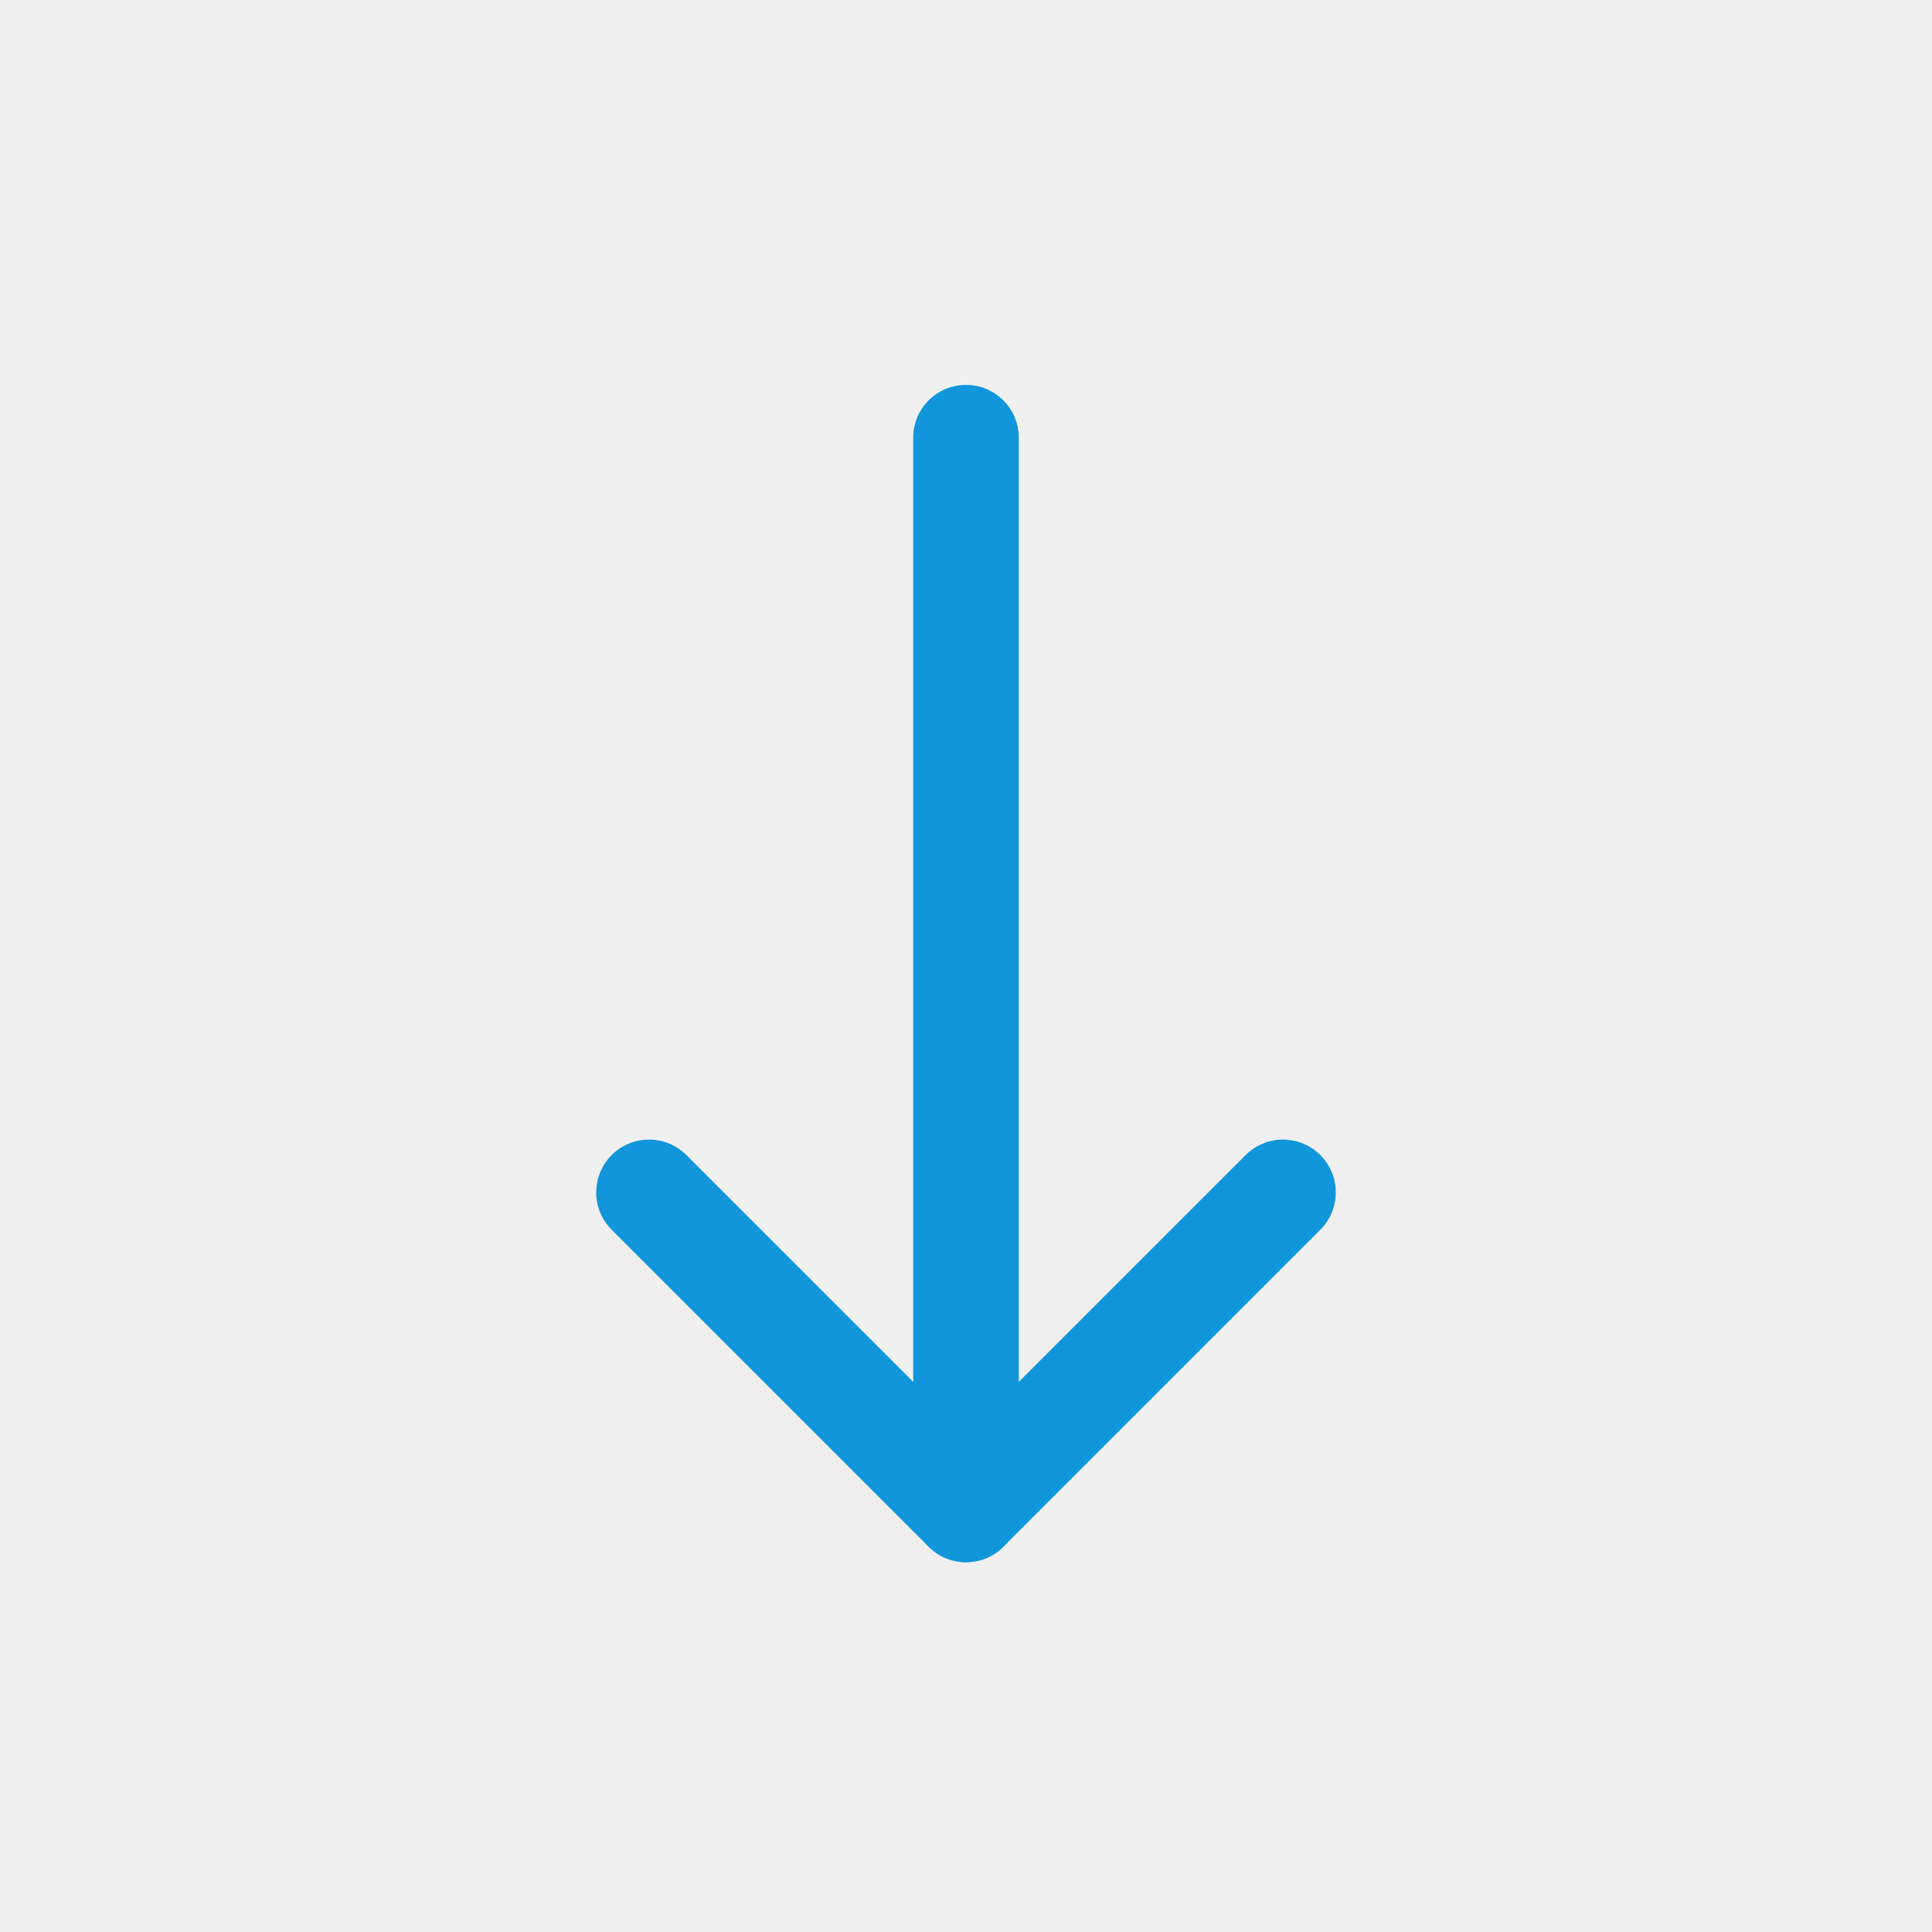
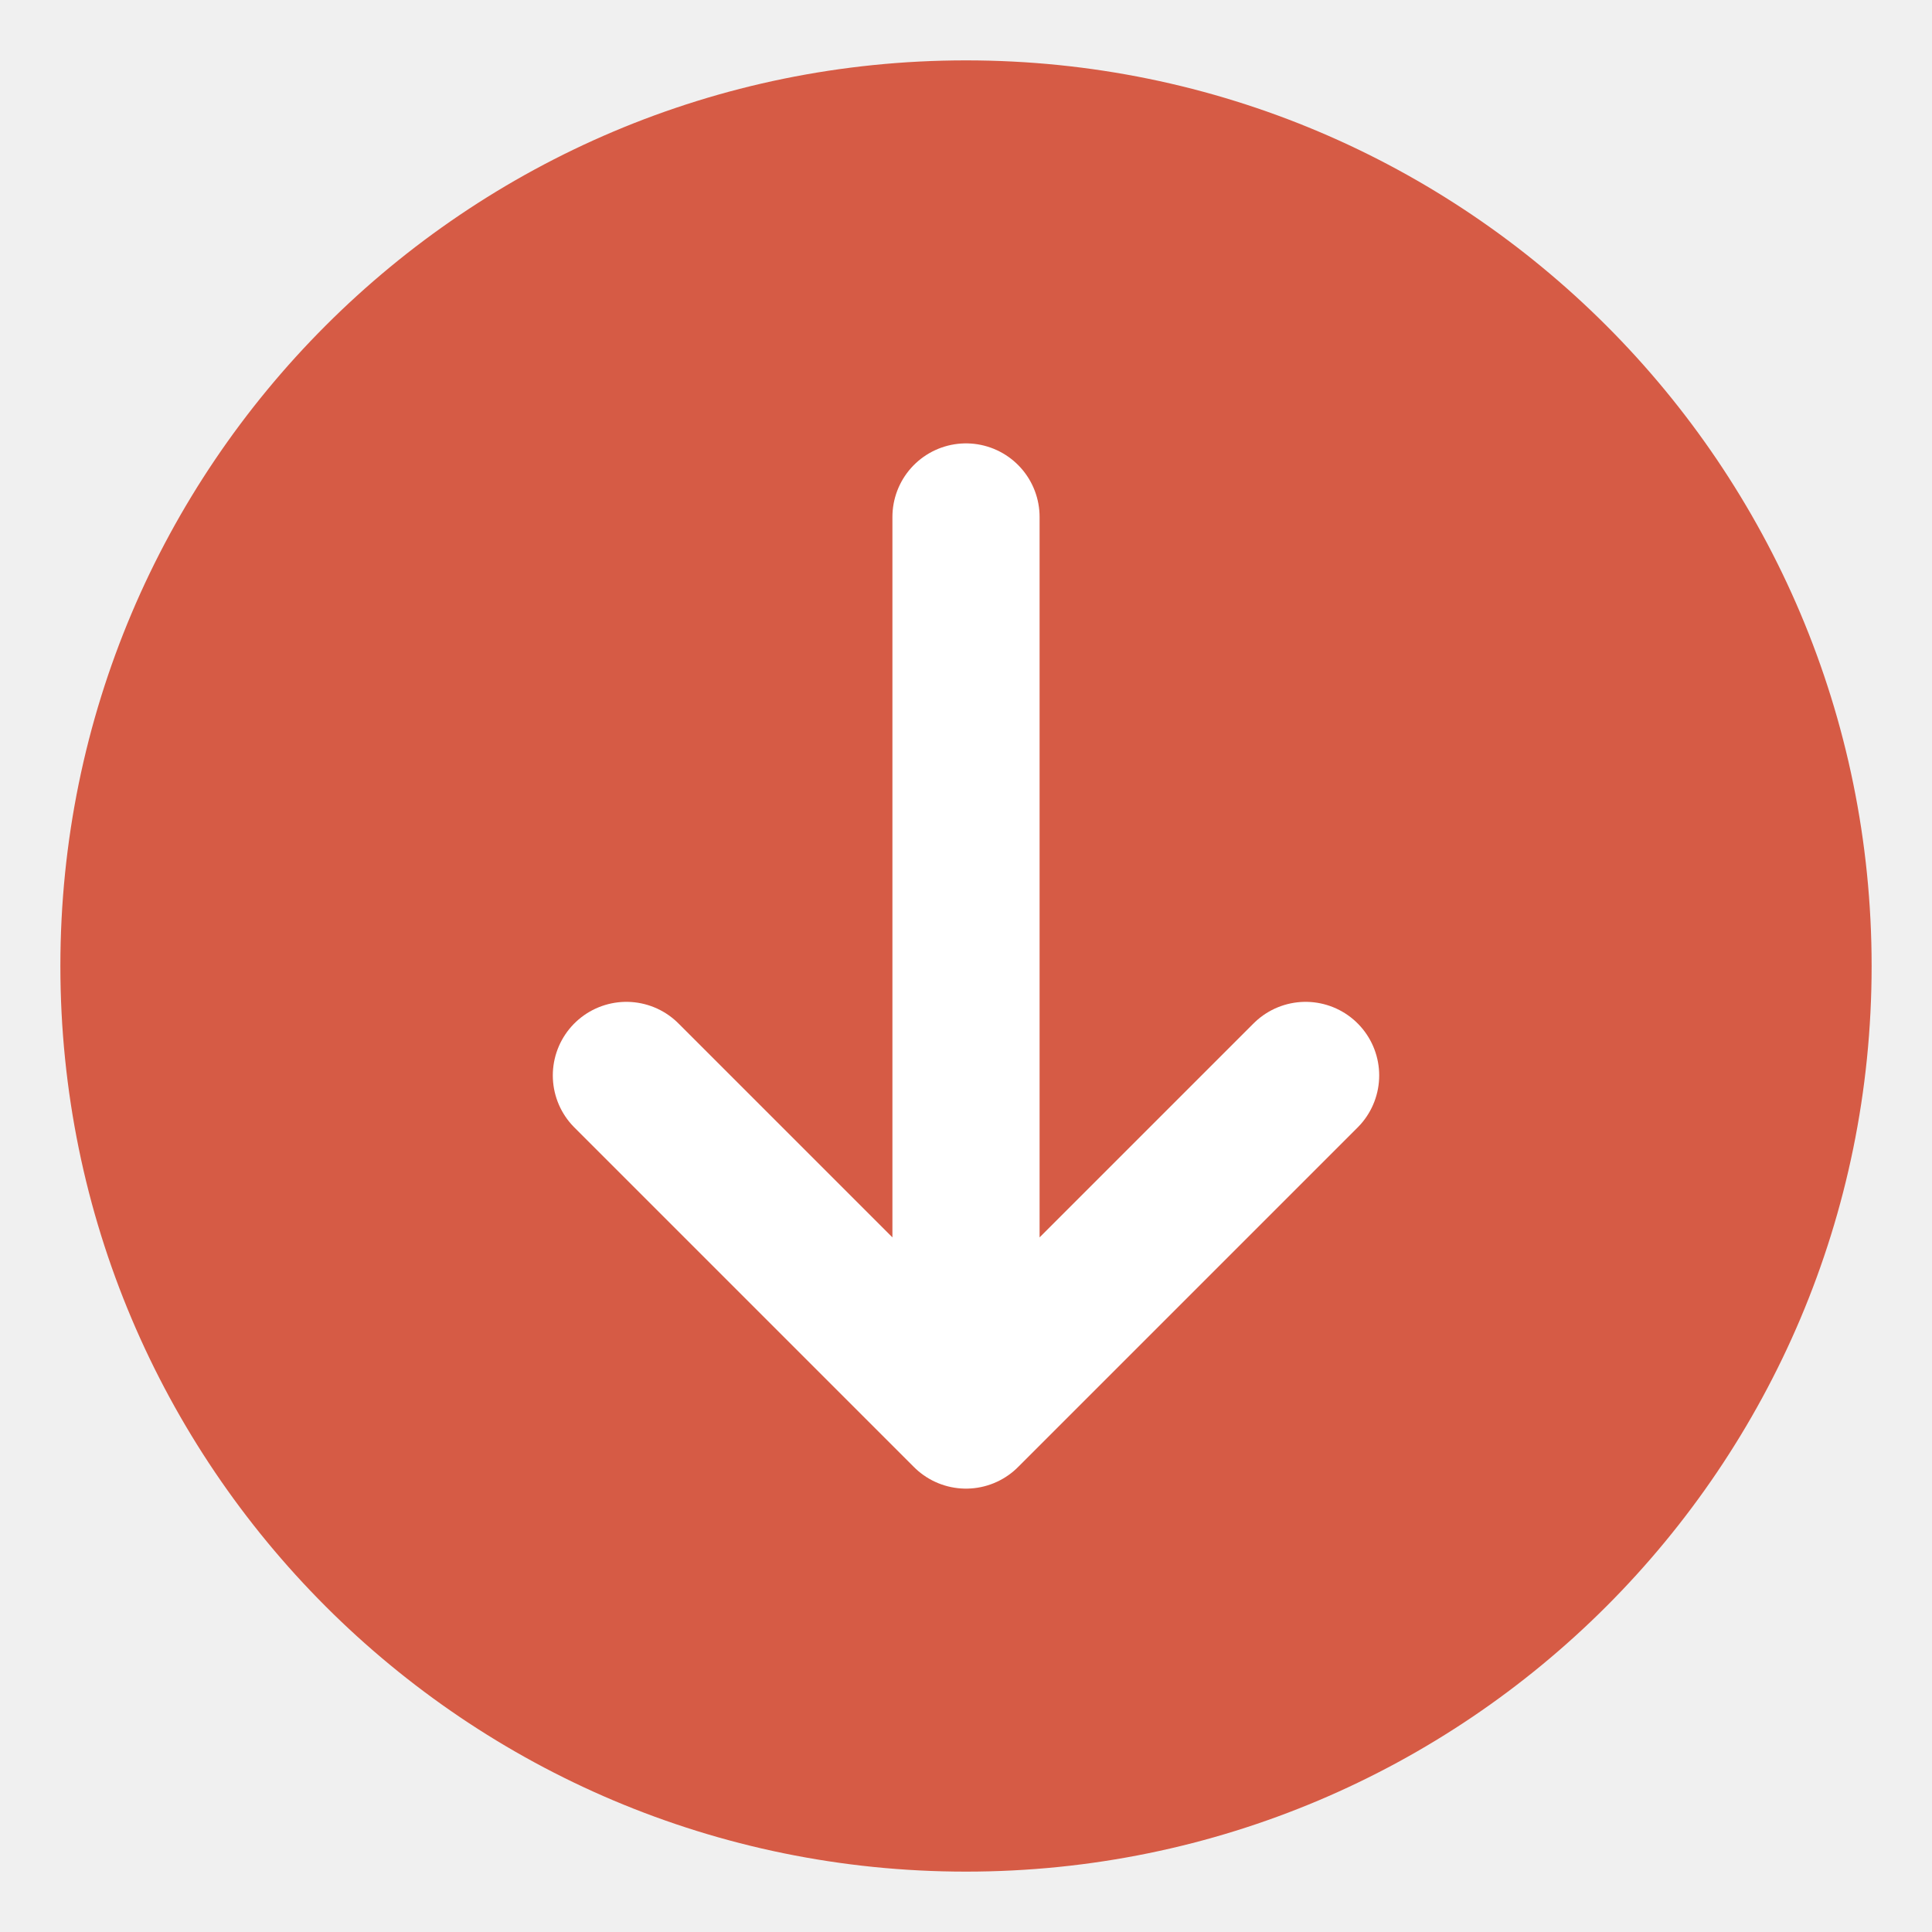
<svg xmlns="http://www.w3.org/2000/svg" width="200" height="200" viewBox="0 0 1024 1024">
-   <path d="M512 232 L512 800" stroke="#1296DB" stroke-linecap="round" stroke-linejoin="round" stroke-width="56" fill="none" />
-   <path d="M344 632 L512 800 L680 632" stroke="#1296DB" stroke-linecap="round" stroke-linejoin="round" stroke-width="56" fill="none" />
+   <circle cx="512" cy="512" r="480" fill="#D65B45" />
+   <path d="M512 274 V750 M332 570 L512 750 L692 570" stroke="#FFFFFF" stroke-width="78" stroke-linecap="round" stroke-linejoin="round" fill="none" />
</svg>
